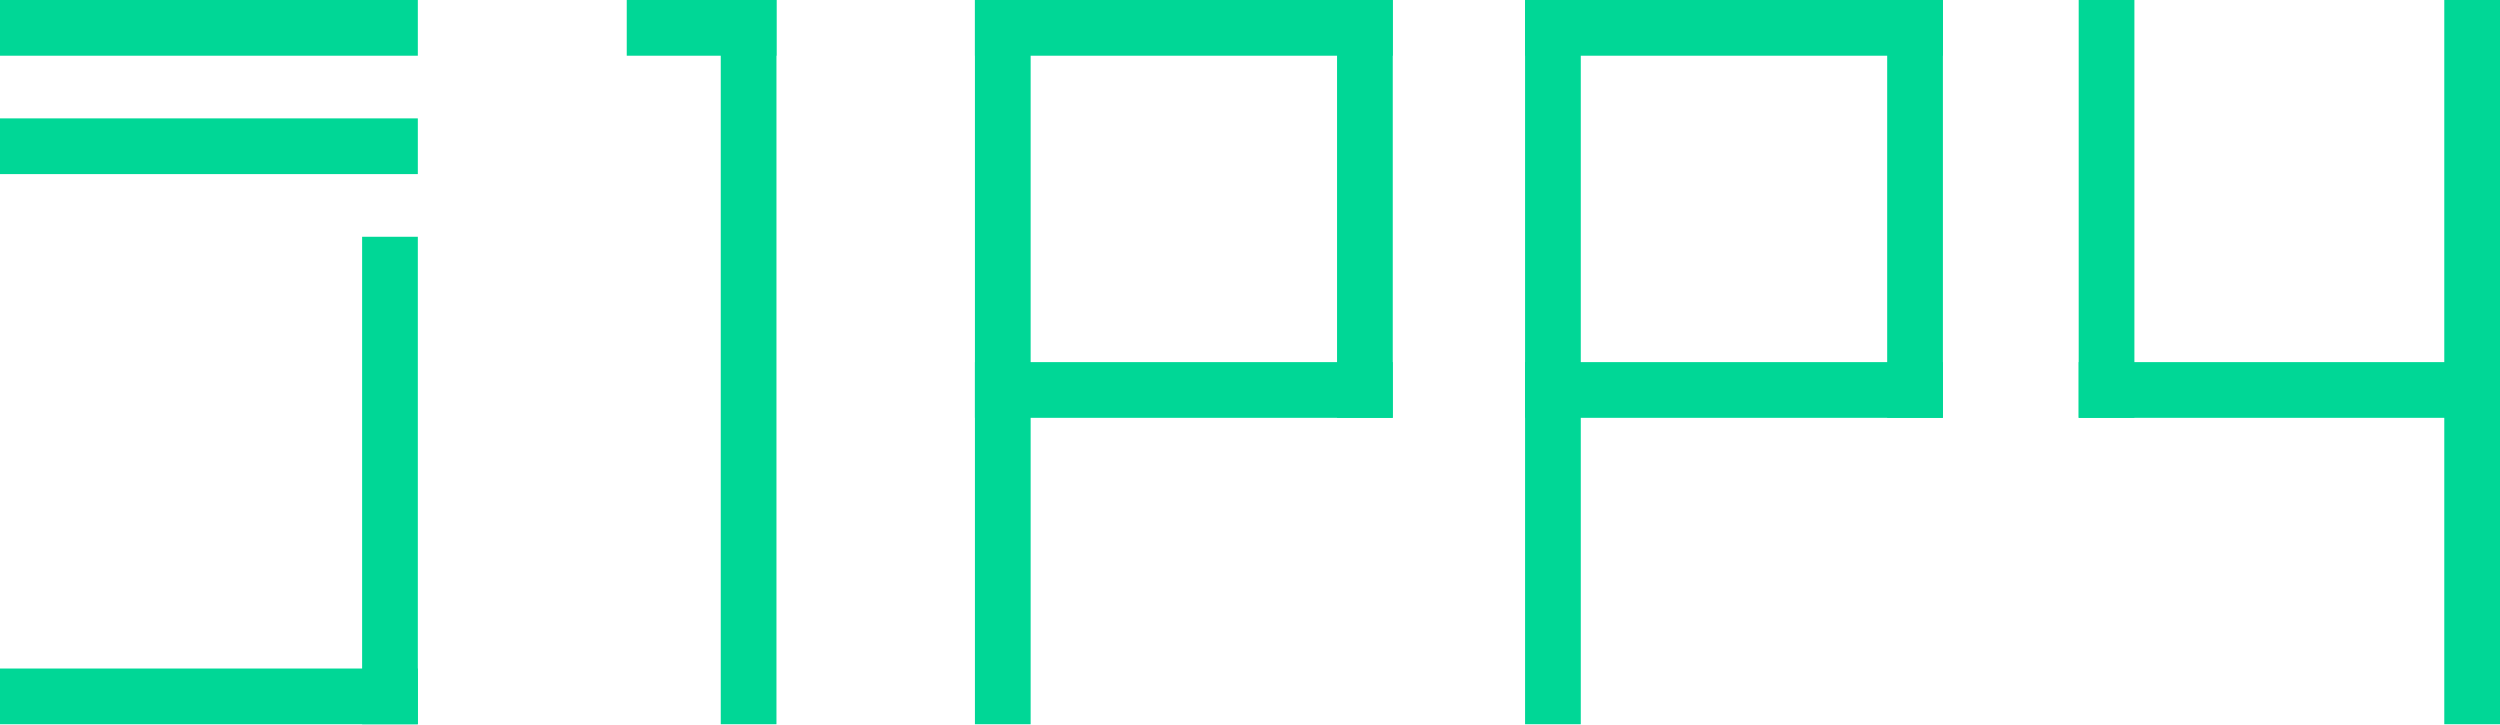
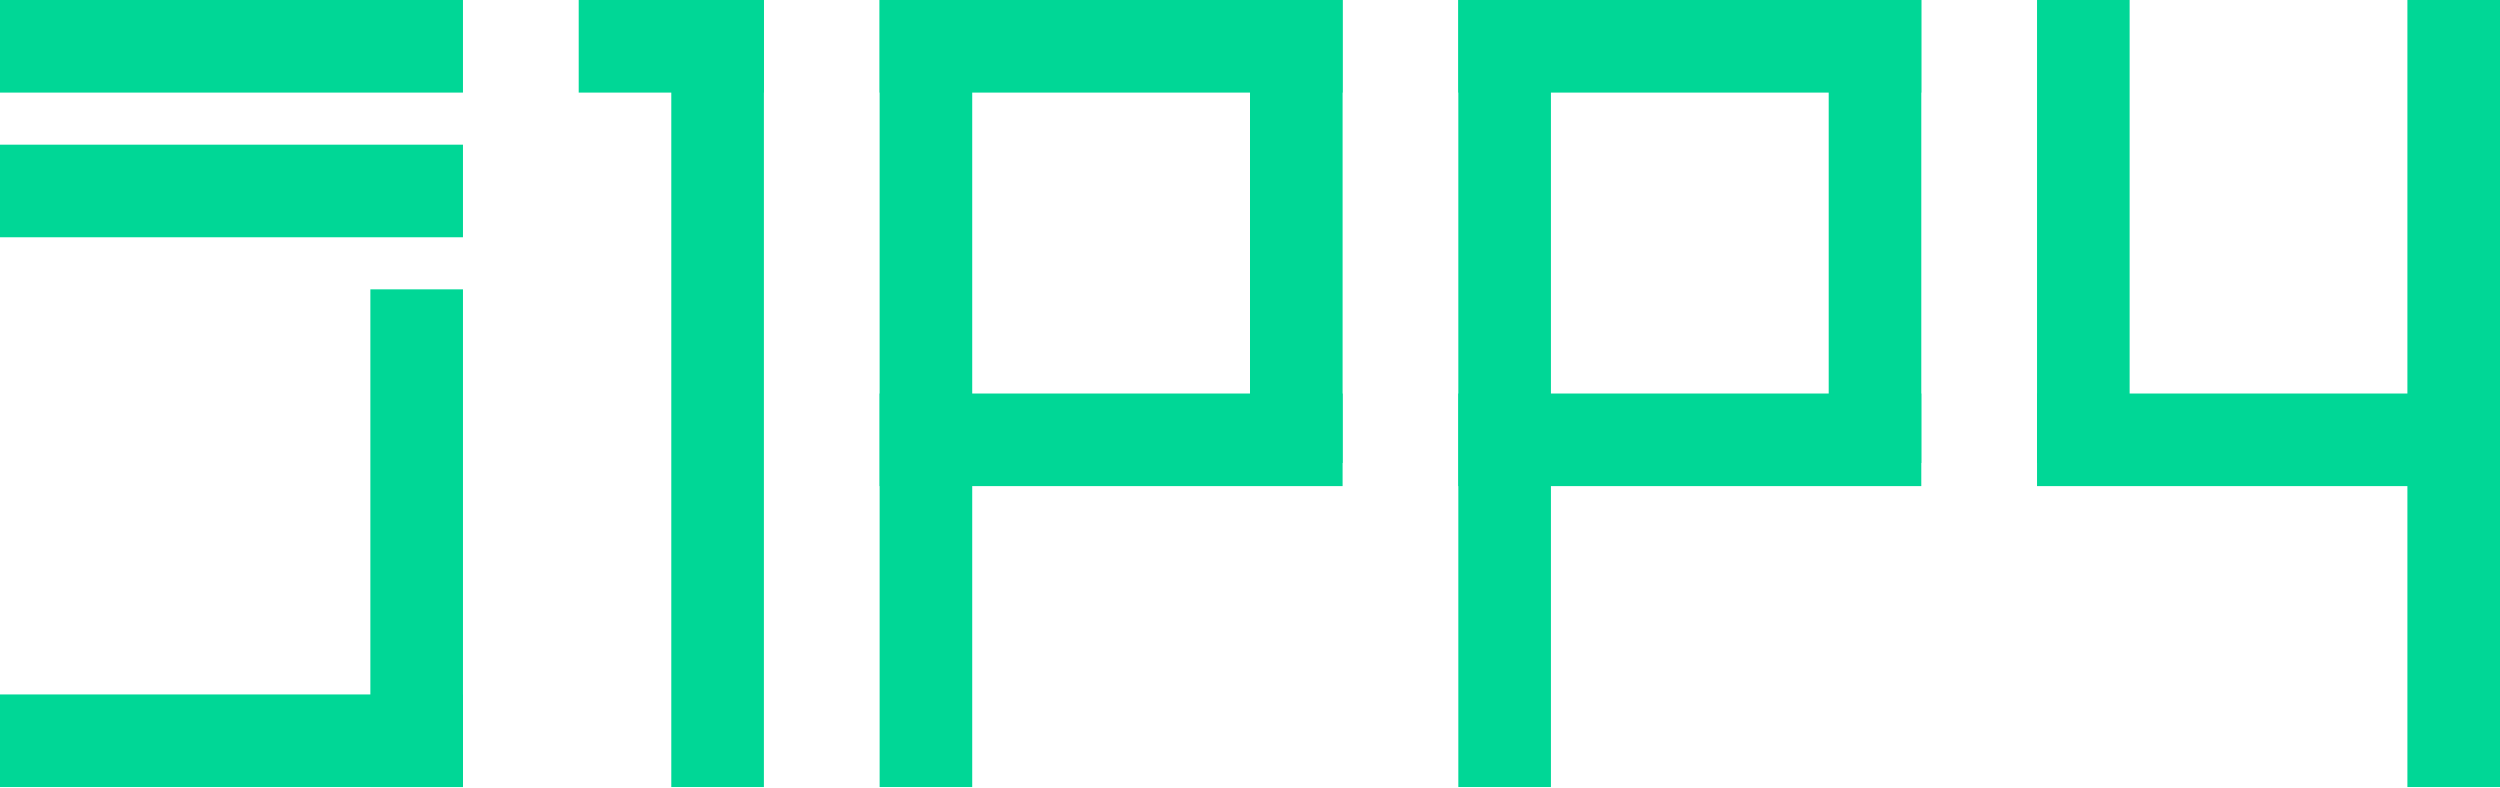
- <svg xmlns="http://www.w3.org/2000/svg" width="718" height="208" viewBox="153 408 718 208">
-   <rect fill="#00D796" x="153" y="408" width="120" height="16" />
-   <rect fill="#00D796" x="153" y="442" width="120" height="16" />
-   <rect fill="#00D796" x="257" y="476" width="16" height="140" />
-   <rect fill="#00D796" x="153" y="600" width="120" height="16" />
-   <rect fill="#00D796" x="333" y="408" width="43" height="16" />
-   <rect fill="#00D796" x="360" y="408" width="16" height="208" />
-   <rect fill="#00D796" x="433" y="408" width="16" height="208" />
-   <rect fill="#00D796" x="433" y="408" width="120" height="16" />
-   <rect fill="#00D796" x="537" y="408" width="16" height="120" />
-   <rect fill="#00D796" x="433" y="512" width="120" height="16" />
-   <rect fill="#00D796" x="591" y="408" width="16" height="208" />
-   <rect fill="#00D796" x="591" y="408" width="120" height="16" />
-   <rect fill="#00D796" x="695" y="408" width="16" height="120" />
-   <rect fill="#00D796" x="591" y="512" width="120" height="16" />
-   <rect fill="#00D796" x="750" y="408" width="16" height="120" />
-   <rect fill="#00D796" x="750" y="512" width="121" height="16" />
-   <rect fill="#00D796" x="855" y="408" width="16" height="208" />
+ <svg xmlns="http://www.w3.org/2000/svg" width="864" height="272" viewBox="80 376 864 272">
+   <rect fill="#00D796" x="80" y="376" width="160" height="32" />
+   <rect fill="#00D796" x="80" y="426" width="160" height="32" />
+   <rect fill="#00D796" x="208" y="476" width="32" height="172" />
+   <rect fill="#00D796" x="80" y="616" width="160" height="32" />
+   <rect fill="#00D796" x="280" y="376" width="64" height="32" />
+   <rect fill="#00D796" x="312" y="376" width="32" height="272" />
+   <rect fill="#00D796" x="384" y="376" width="32" height="272" />
+   <rect fill="#00D796" x="384" y="376" width="160" height="32" />
+   <rect fill="#00D796" x="512" y="376" width="32" height="160" />
+   <rect fill="#00D796" x="384" y="512" width="160" height="32" />
+   <rect fill="#00D796" x="584" y="376" width="32" height="272" />
+   <rect fill="#00D796" x="584" y="376" width="160" height="32" />
+   <rect fill="#00D796" x="712" y="376" width="32" height="160" />
+   <rect fill="#00D796" x="584" y="512" width="160" height="32" />
+   <rect fill="#00D796" x="784" y="376" width="32" height="160" />
+   <rect fill="#00D796" x="784" y="512" width="160" height="32" />
+   <rect fill="#00D796" x="912" y="376" width="32" height="272" />
</svg>
